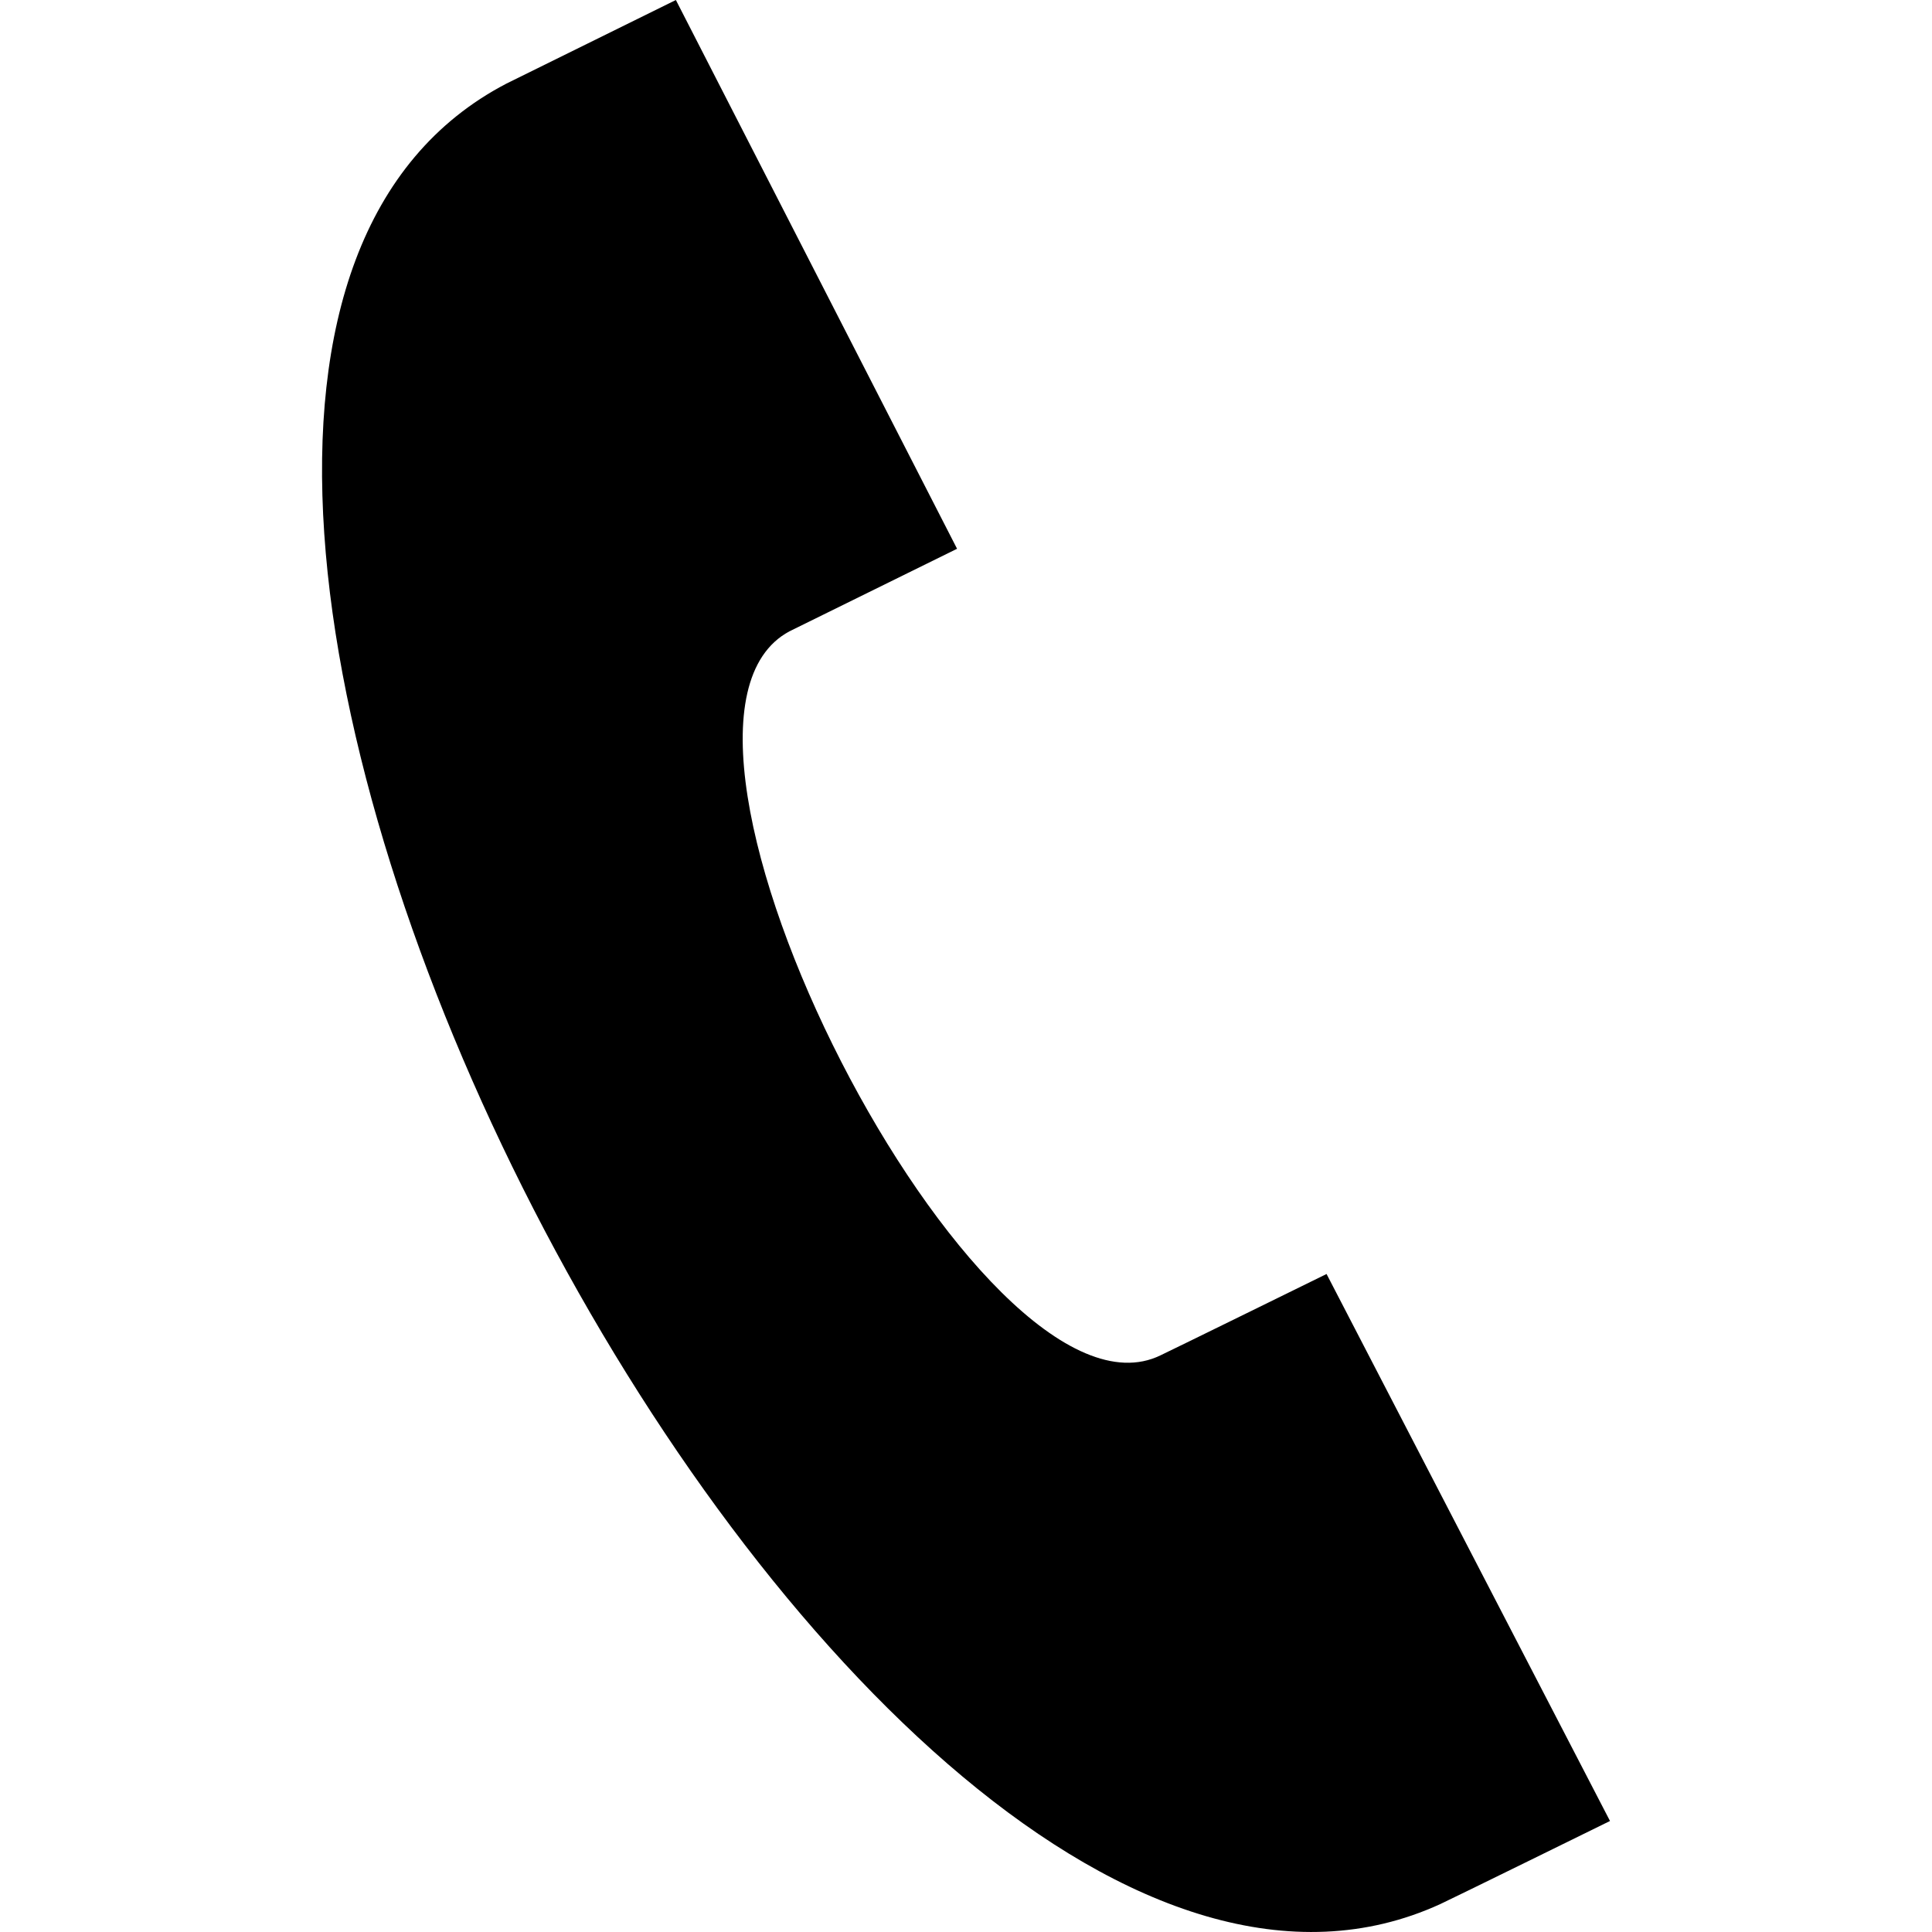
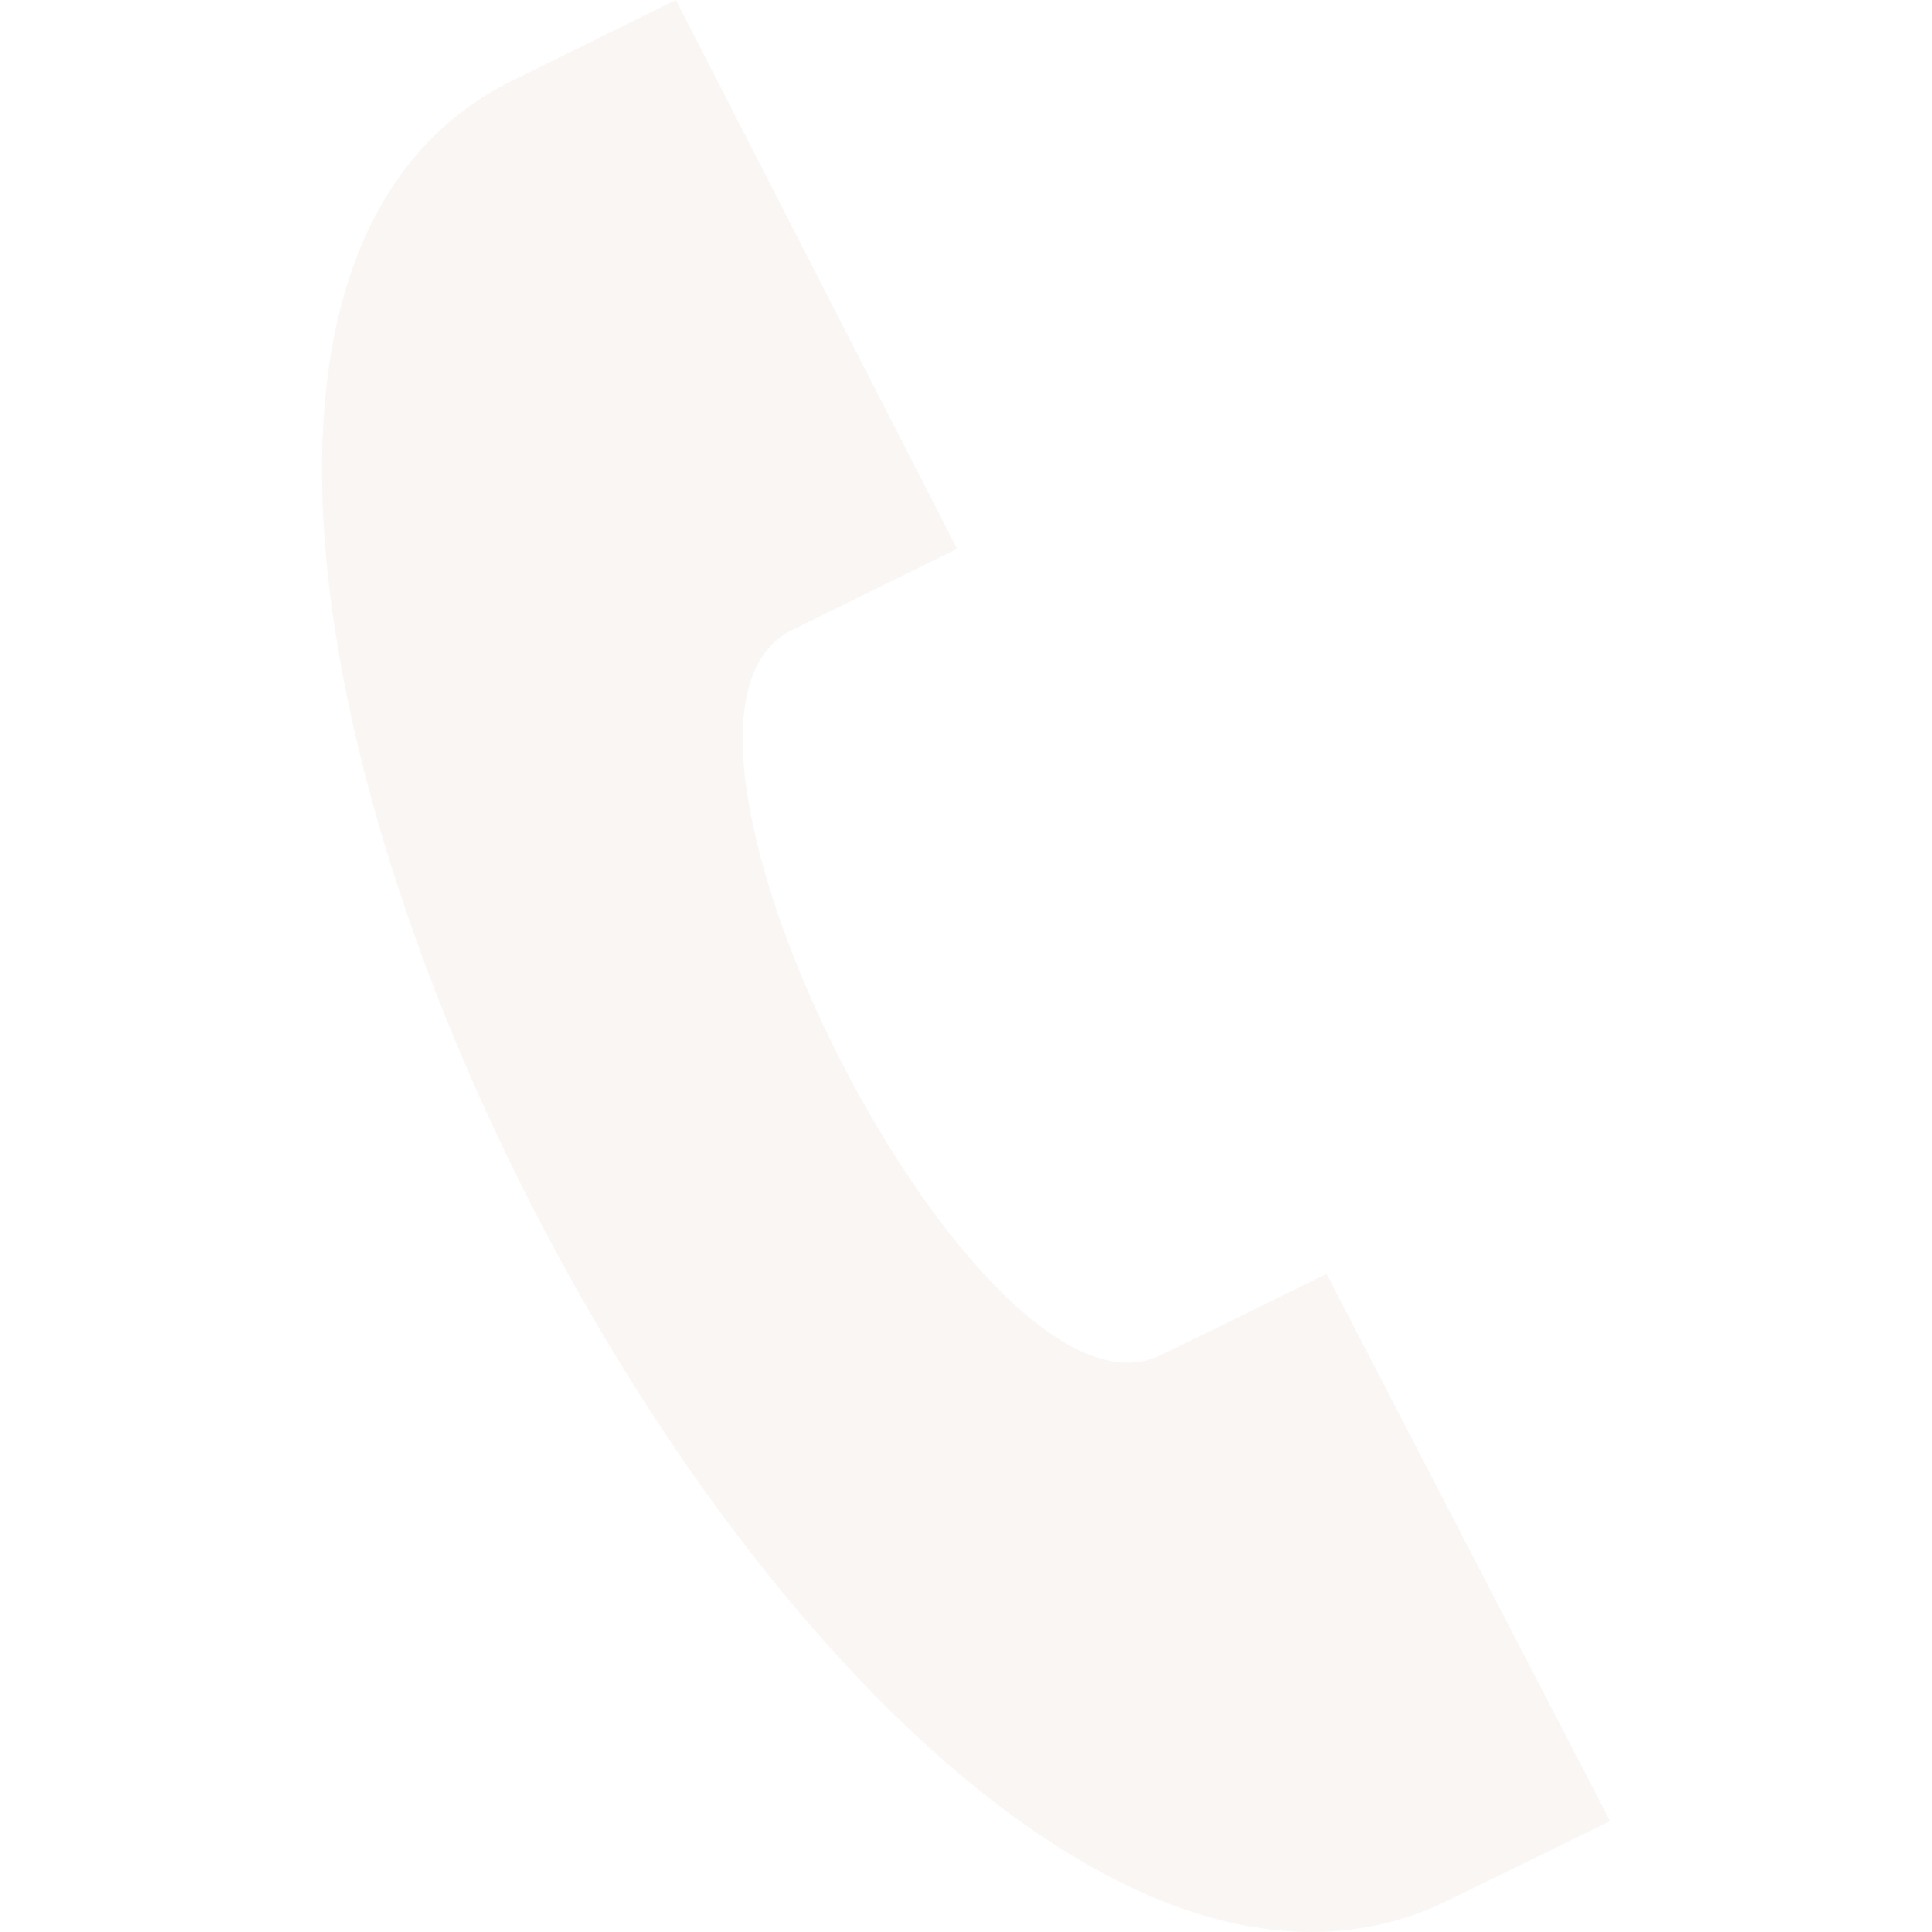
- <svg xmlns="http://www.w3.org/2000/svg" width="24" height="24" viewBox="0 0 24 24">
+ <svg xmlns="http://www.w3.org/2000/svg" width="24" height="24" viewBox="0 0 24 24" fill="#faf6f4">
  <path d="M20 22.621l-3.521-6.795c-.008.004-1.974.97-2.064 1.011-2.24 1.086-6.799-7.82-4.609-8.994l2.083-1.026-3.493-6.817-2.106 1.039c-7.202 3.755 4.233 25.982 11.6 22.615.121-.055 2.102-1.029 2.11-1.033z" />
</svg>
